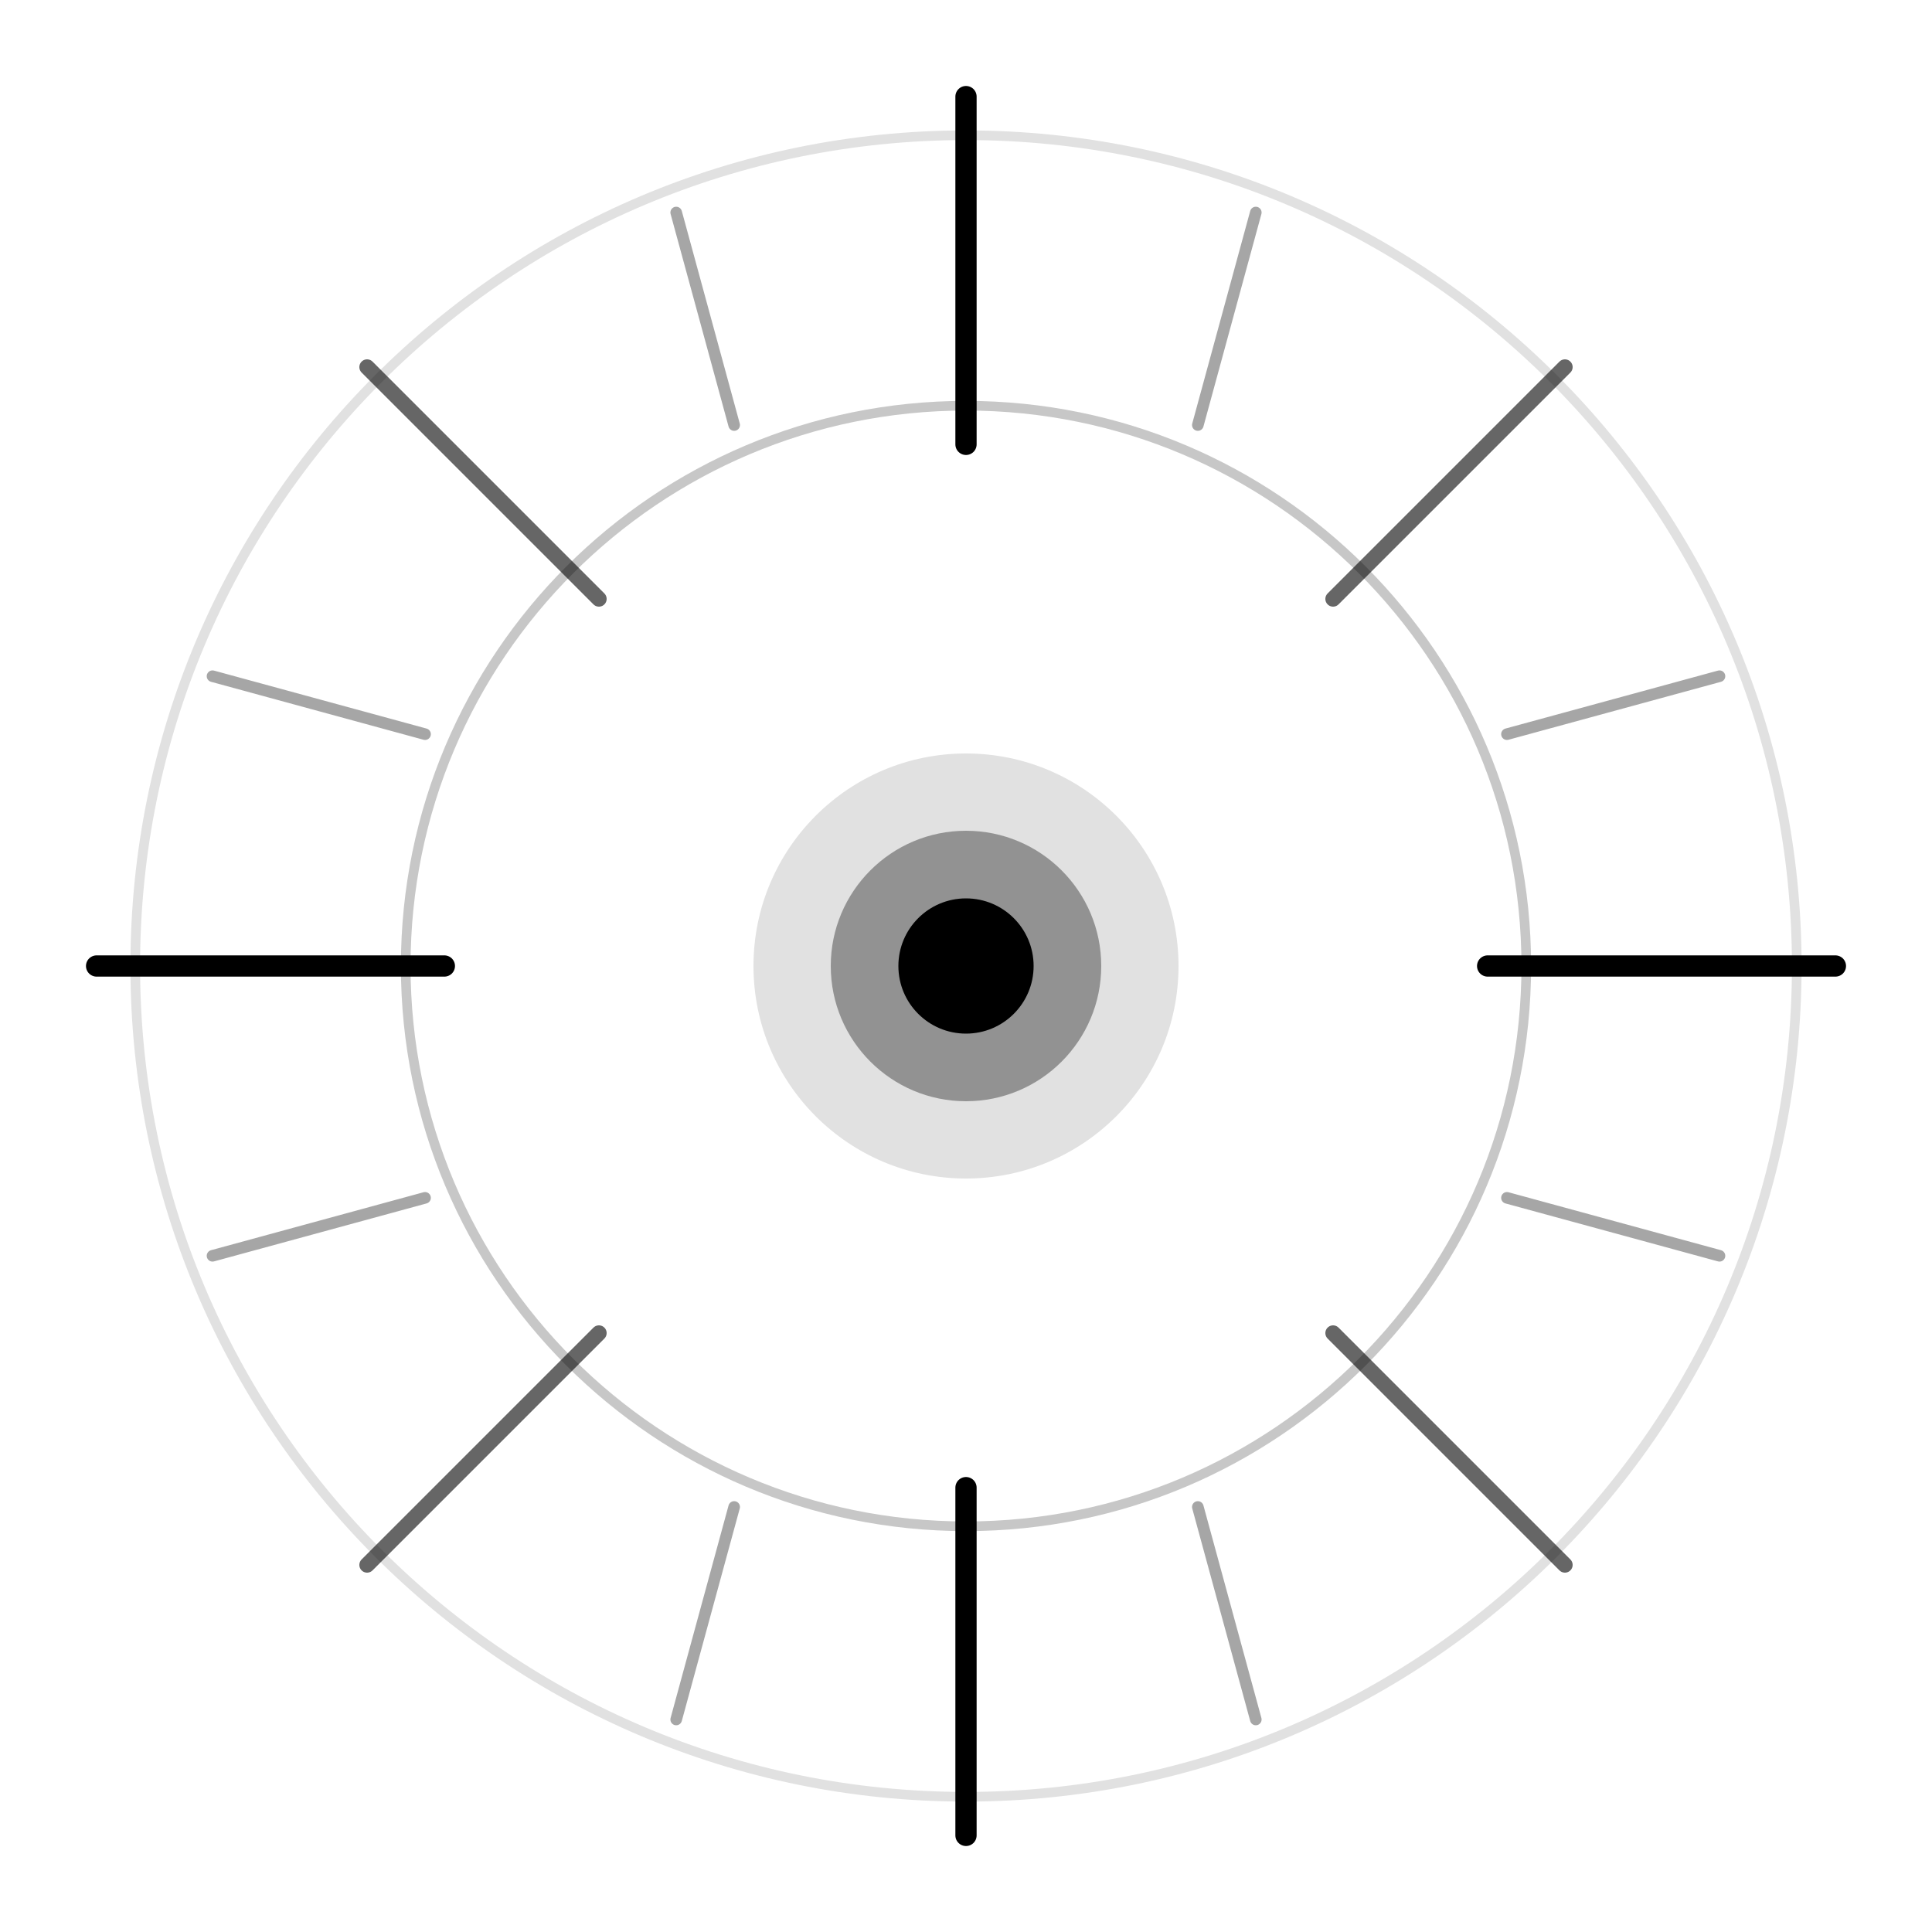
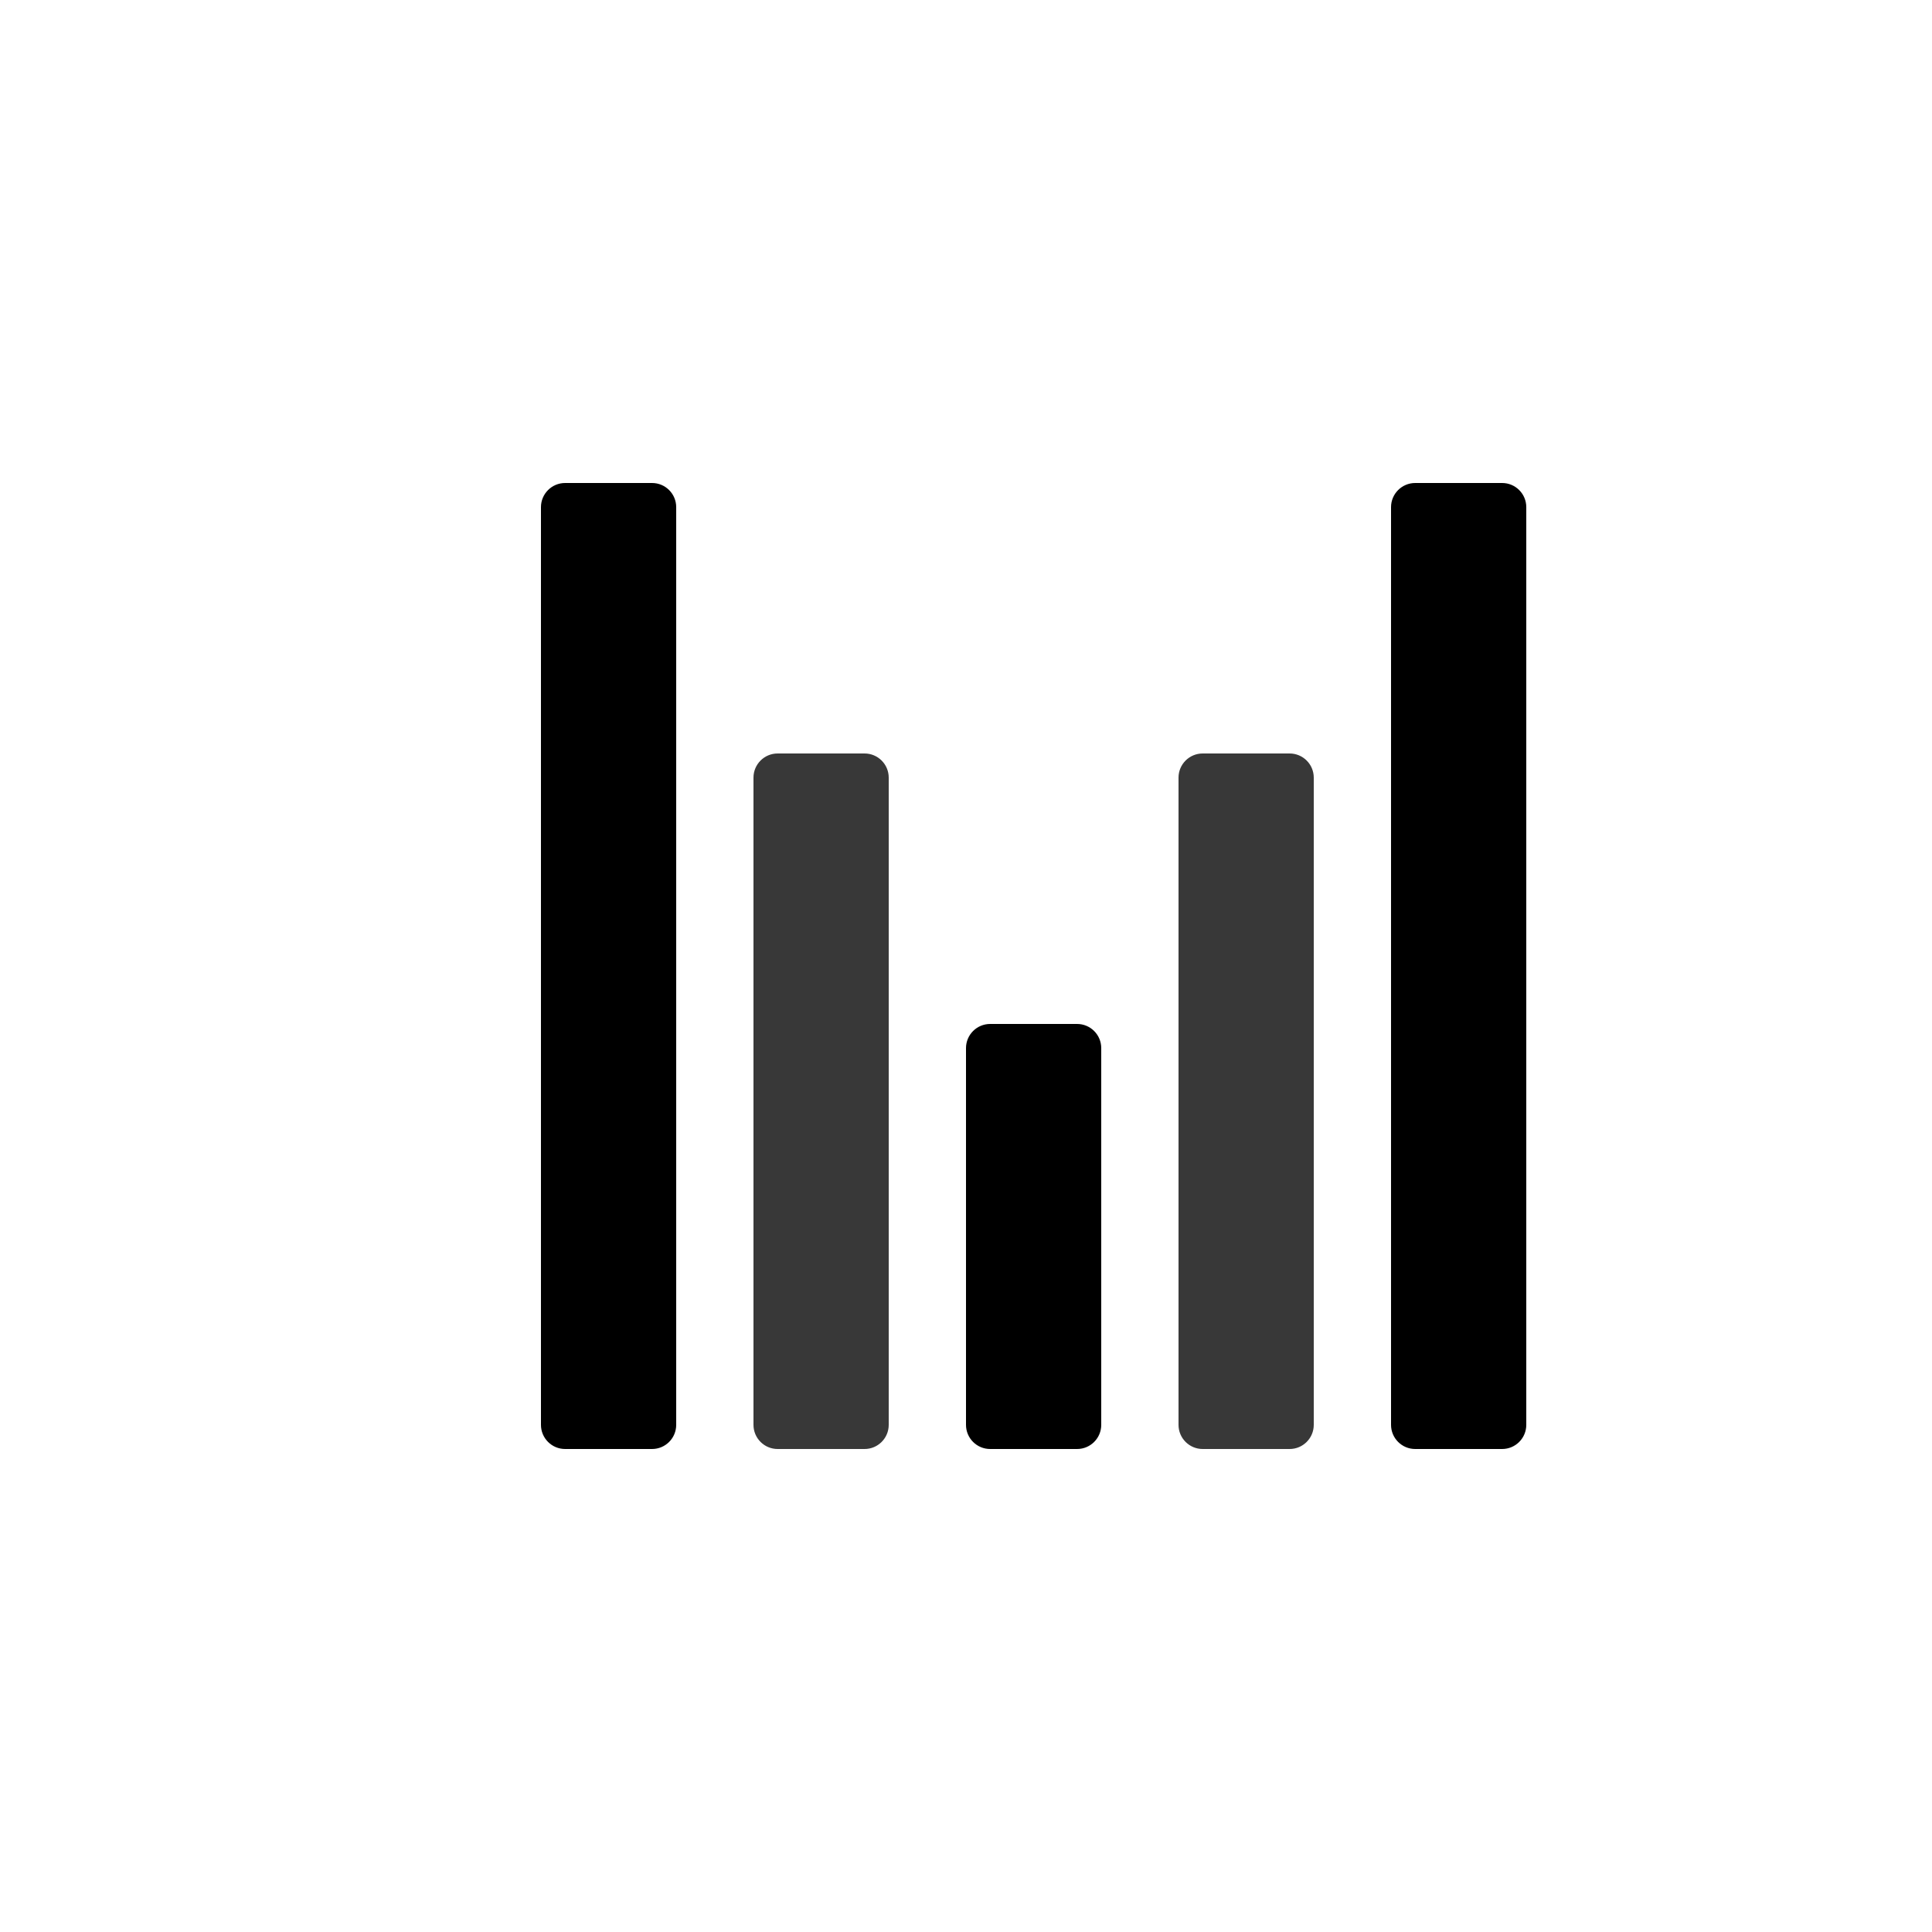
- <svg xmlns="http://www.w3.org/2000/svg" viewBox="0 0 200 200" fill="none" stroke="currentColor" aria-hidden="true">
-   <circle cx="100" cy="100" r="86" stroke-width="1" opacity="0.12" />
-   <circle cx="100" cy="100" r="58" stroke-width="1" opacity="0.22" />
-   <g stroke-width="2.2" stroke-linecap="round">
-     <line x1="100" y1="10" x2="100" y2="46" />
-     <line x1="100" y1="154" x2="100" y2="190" />
-     <line x1="10" y1="100" x2="46" y2="100" />
-     <line x1="154" y1="100" x2="190" y2="100" />
+ <svg xmlns="http://www.w3.org/2000/svg" viewBox="0 0 200 200" fill="currentColor" stroke="none" aria-hidden="true">
+   <g>
+     <rect x="56" y="50" width="14" height="100" rx="2.5" />
+     <rect x="78" y="78" width="14" height="72" rx="2.5" opacity="0.78" />
+     <rect x="100" y="106" width="14" height="44" rx="2.5" />
+     <rect x="122" y="78" width="14" height="72" rx="2.5" opacity="0.78" />
+     <rect x="144" y="50" width="14" height="100" rx="2.5" />
  </g>
-   <g stroke-width="1.6" stroke-linecap="round" opacity="0.6">
-     <line x1="38" y1="38" x2="62" y2="62" />
-     <line x1="162" y1="38" x2="138" y2="62" />
-     <line x1="38" y1="162" x2="62" y2="138" />
-     <line x1="162" y1="162" x2="138" y2="138" />
-   </g>
-   <g stroke-width="1.2" stroke-linecap="round" opacity="0.35">
-     <line x1="70" y1="22" x2="76" y2="44" />
-     <line x1="130" y1="22" x2="124" y2="44" />
-     <line x1="70" y1="178" x2="76" y2="156" />
-     <line x1="130" y1="178" x2="124" y2="156" />
-     <line x1="22" y1="70" x2="44" y2="76" />
-     <line x1="178" y1="70" x2="156" y2="76" />
-     <line x1="22" y1="130" x2="44" y2="124" />
-     <line x1="178" y1="130" x2="156" y2="124" />
-   </g>
-   <circle cx="100" cy="100" r="22" fill="currentColor" opacity="0.12" stroke="none" />
-   <circle cx="100" cy="100" r="14" fill="currentColor" opacity="0.35" stroke="none" />
-   <circle cx="100" cy="100" r="7" fill="currentColor" stroke="none" />
</svg>
